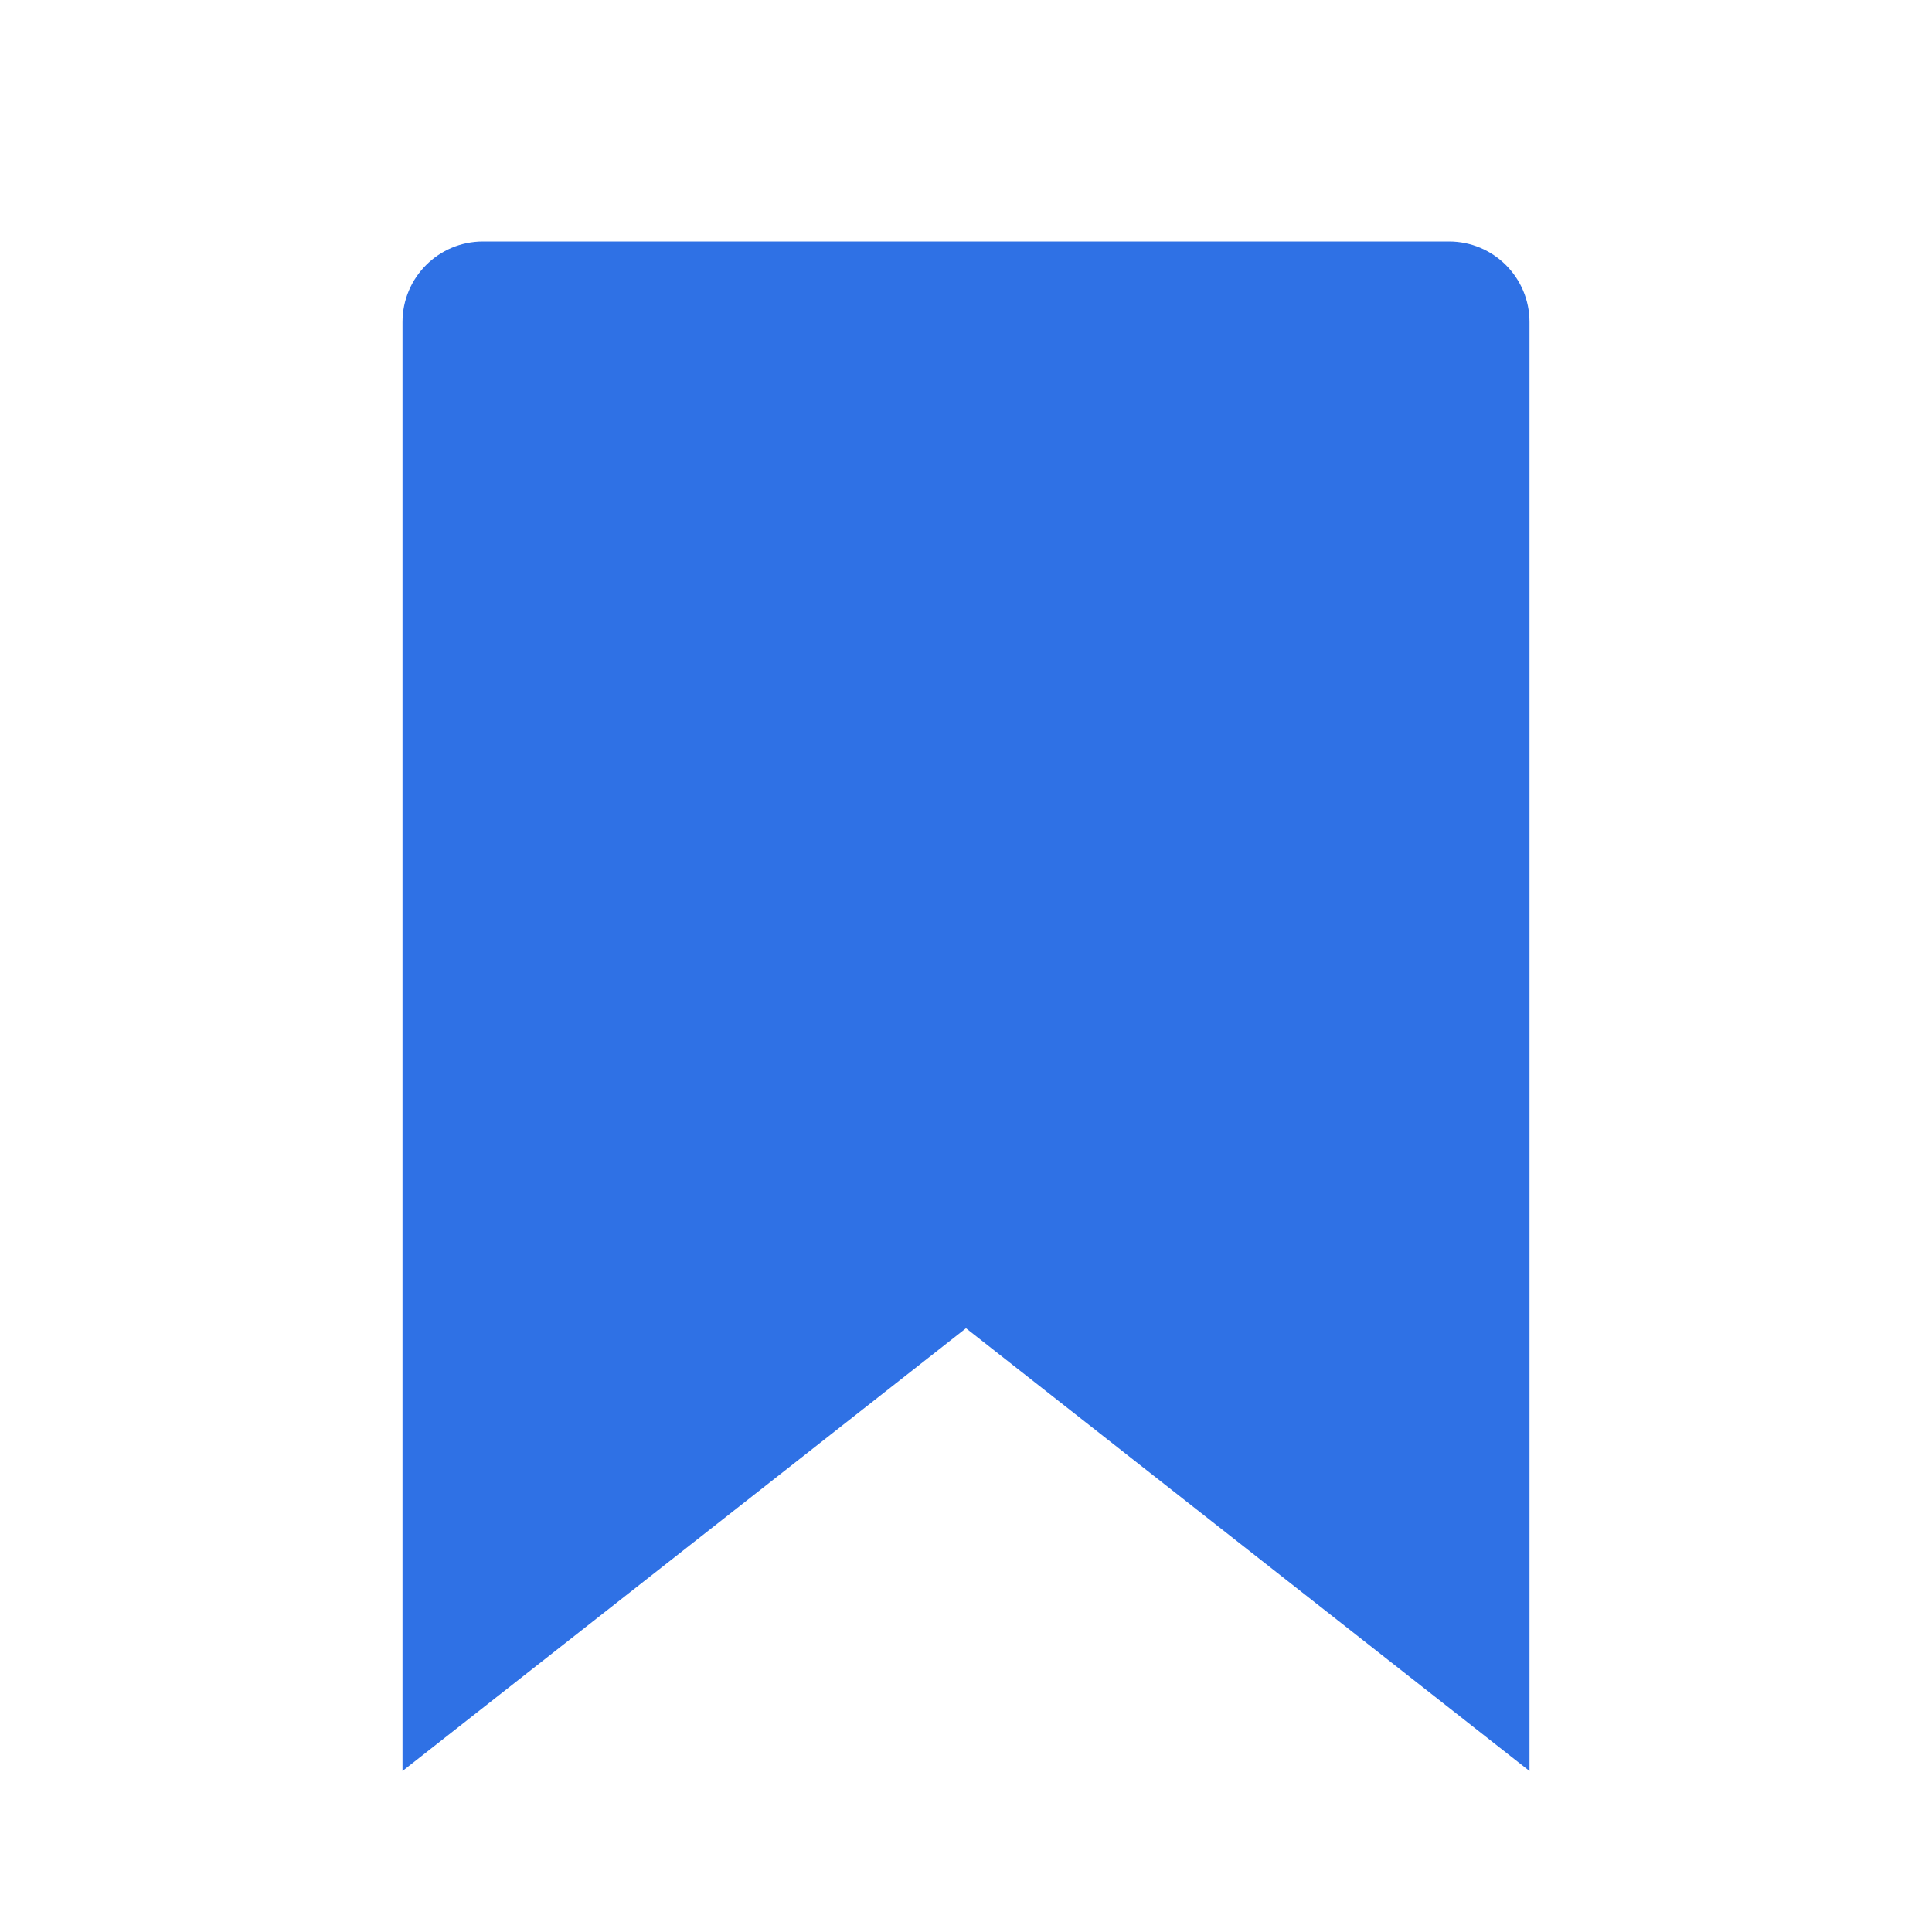
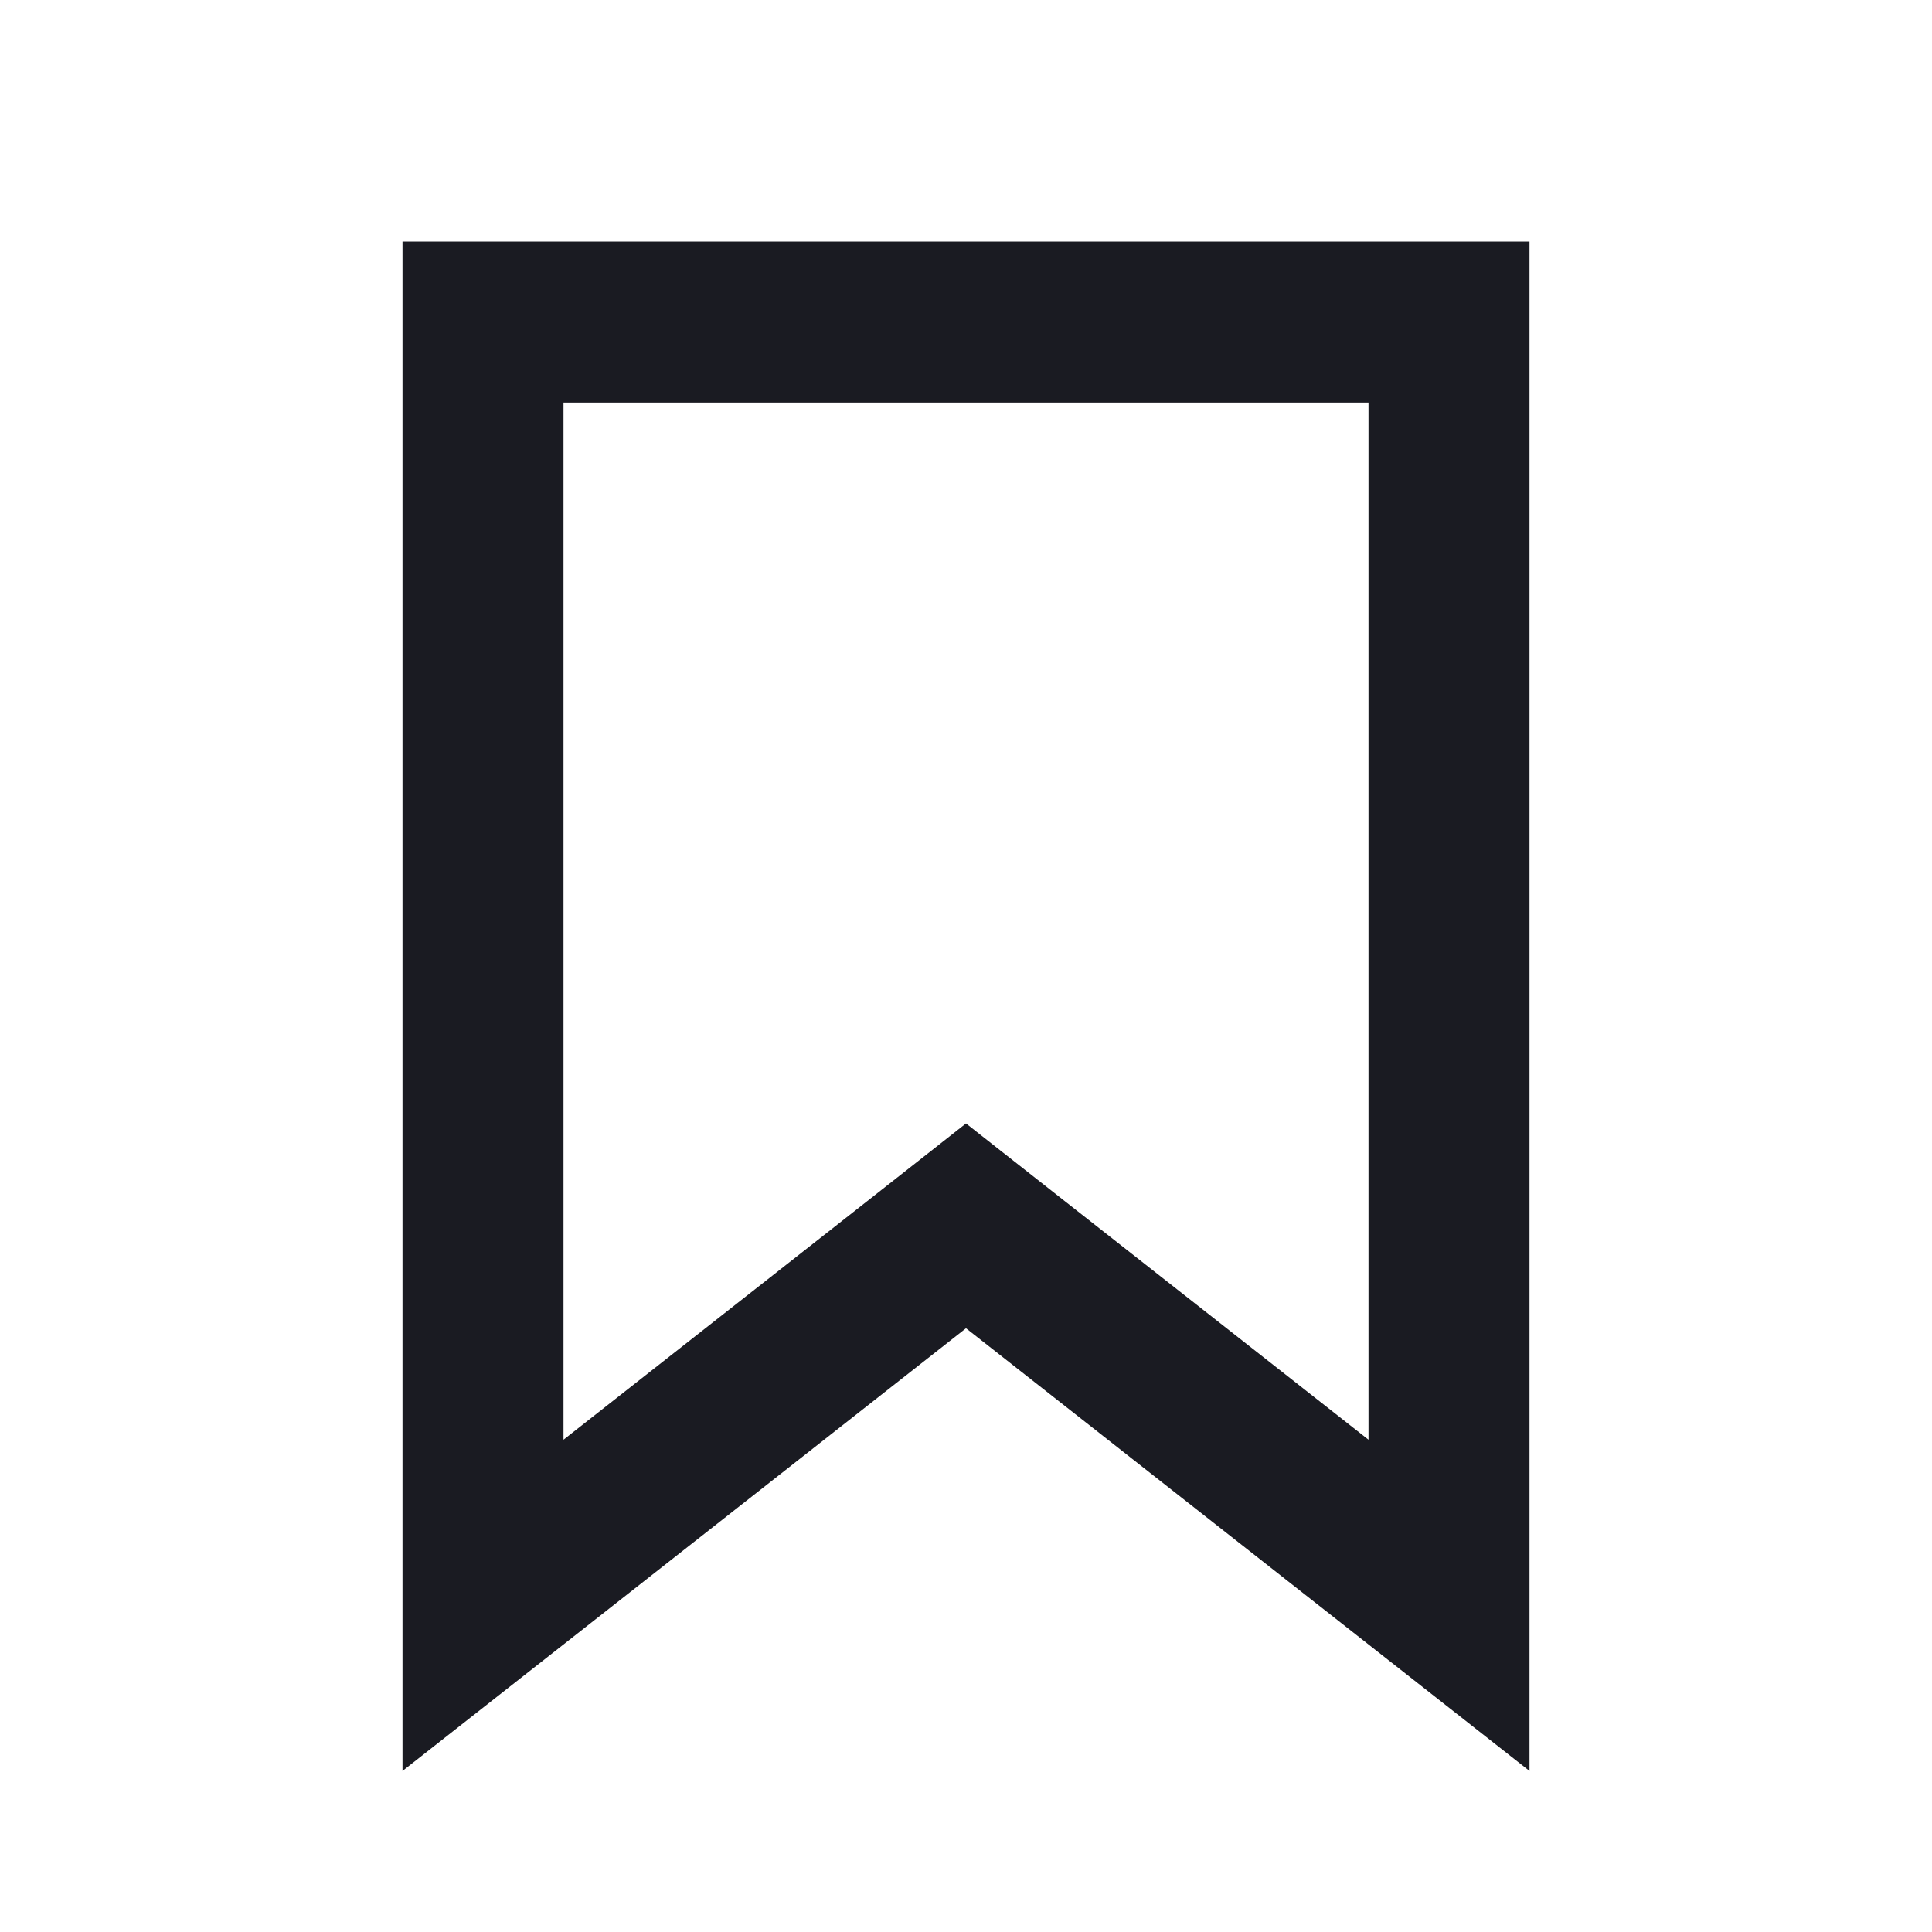
<svg xmlns="http://www.w3.org/2000/svg" width="24" height="24" viewBox="0 0 24 24" fill="none">
-   <path d="M5 4C5 3.448 5.448 3 6 3H18C18.552 3 19 3.448 19 4V22L12 16.5L5 22V4Z" fill="#2F71E5" />
+   <path d="M11.382 15.714L6 19.942V4L18 4V19.942L12.618 15.714L12 15.228L11.382 15.714Z" stroke="#1A1B22" stroke-width="2" />
</svg>
